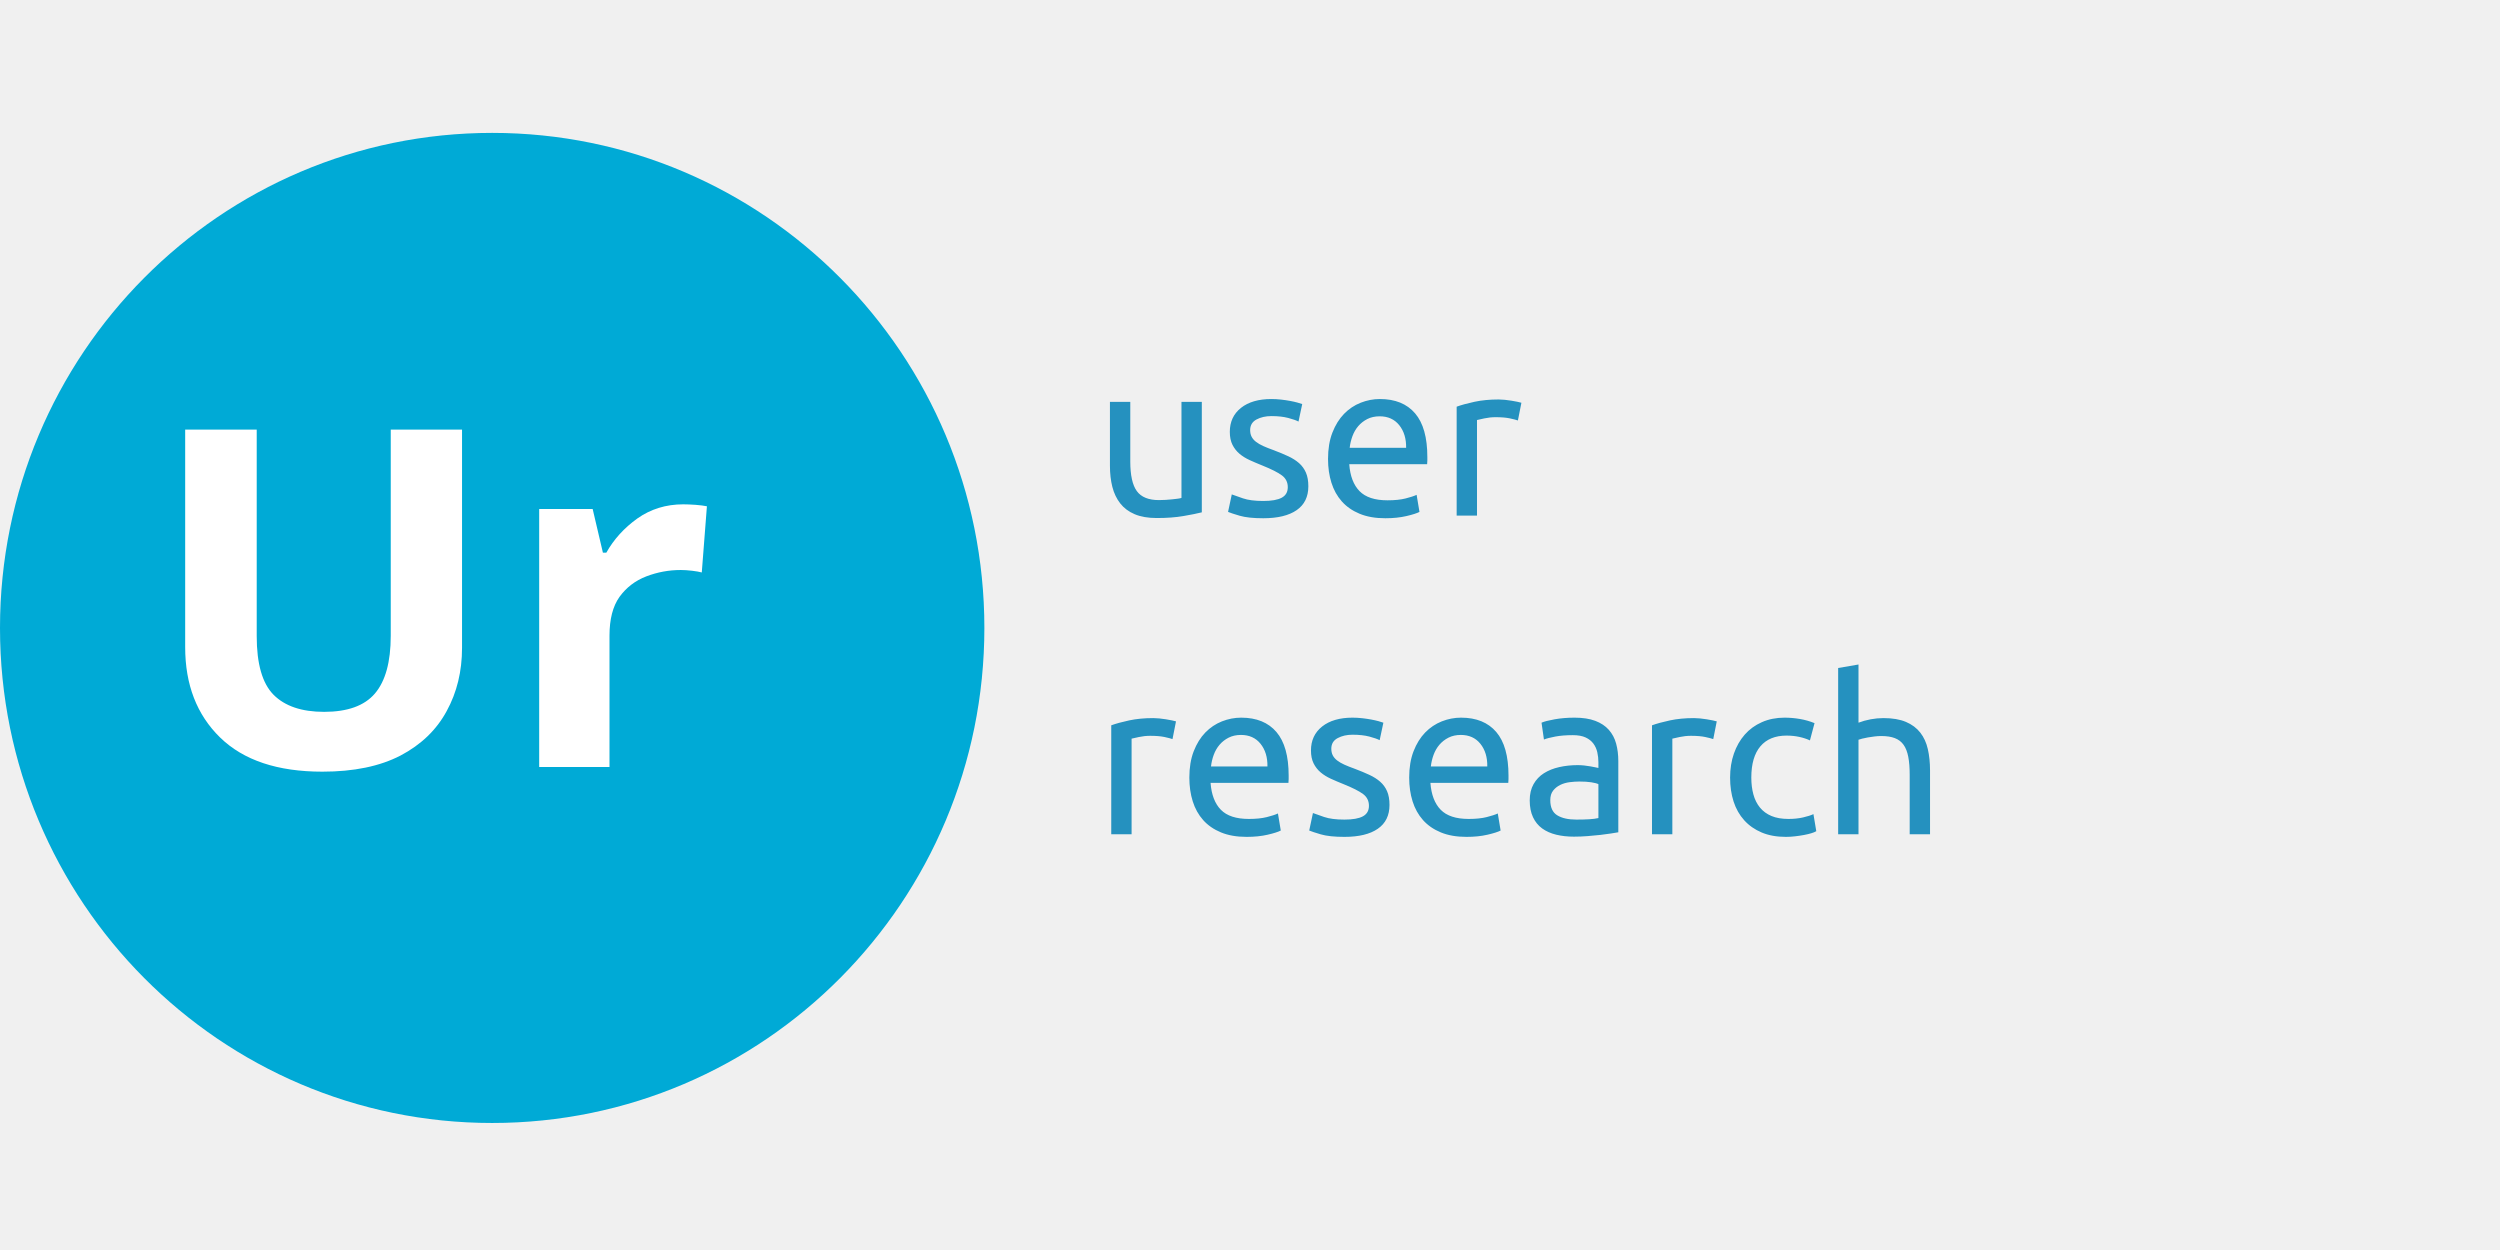
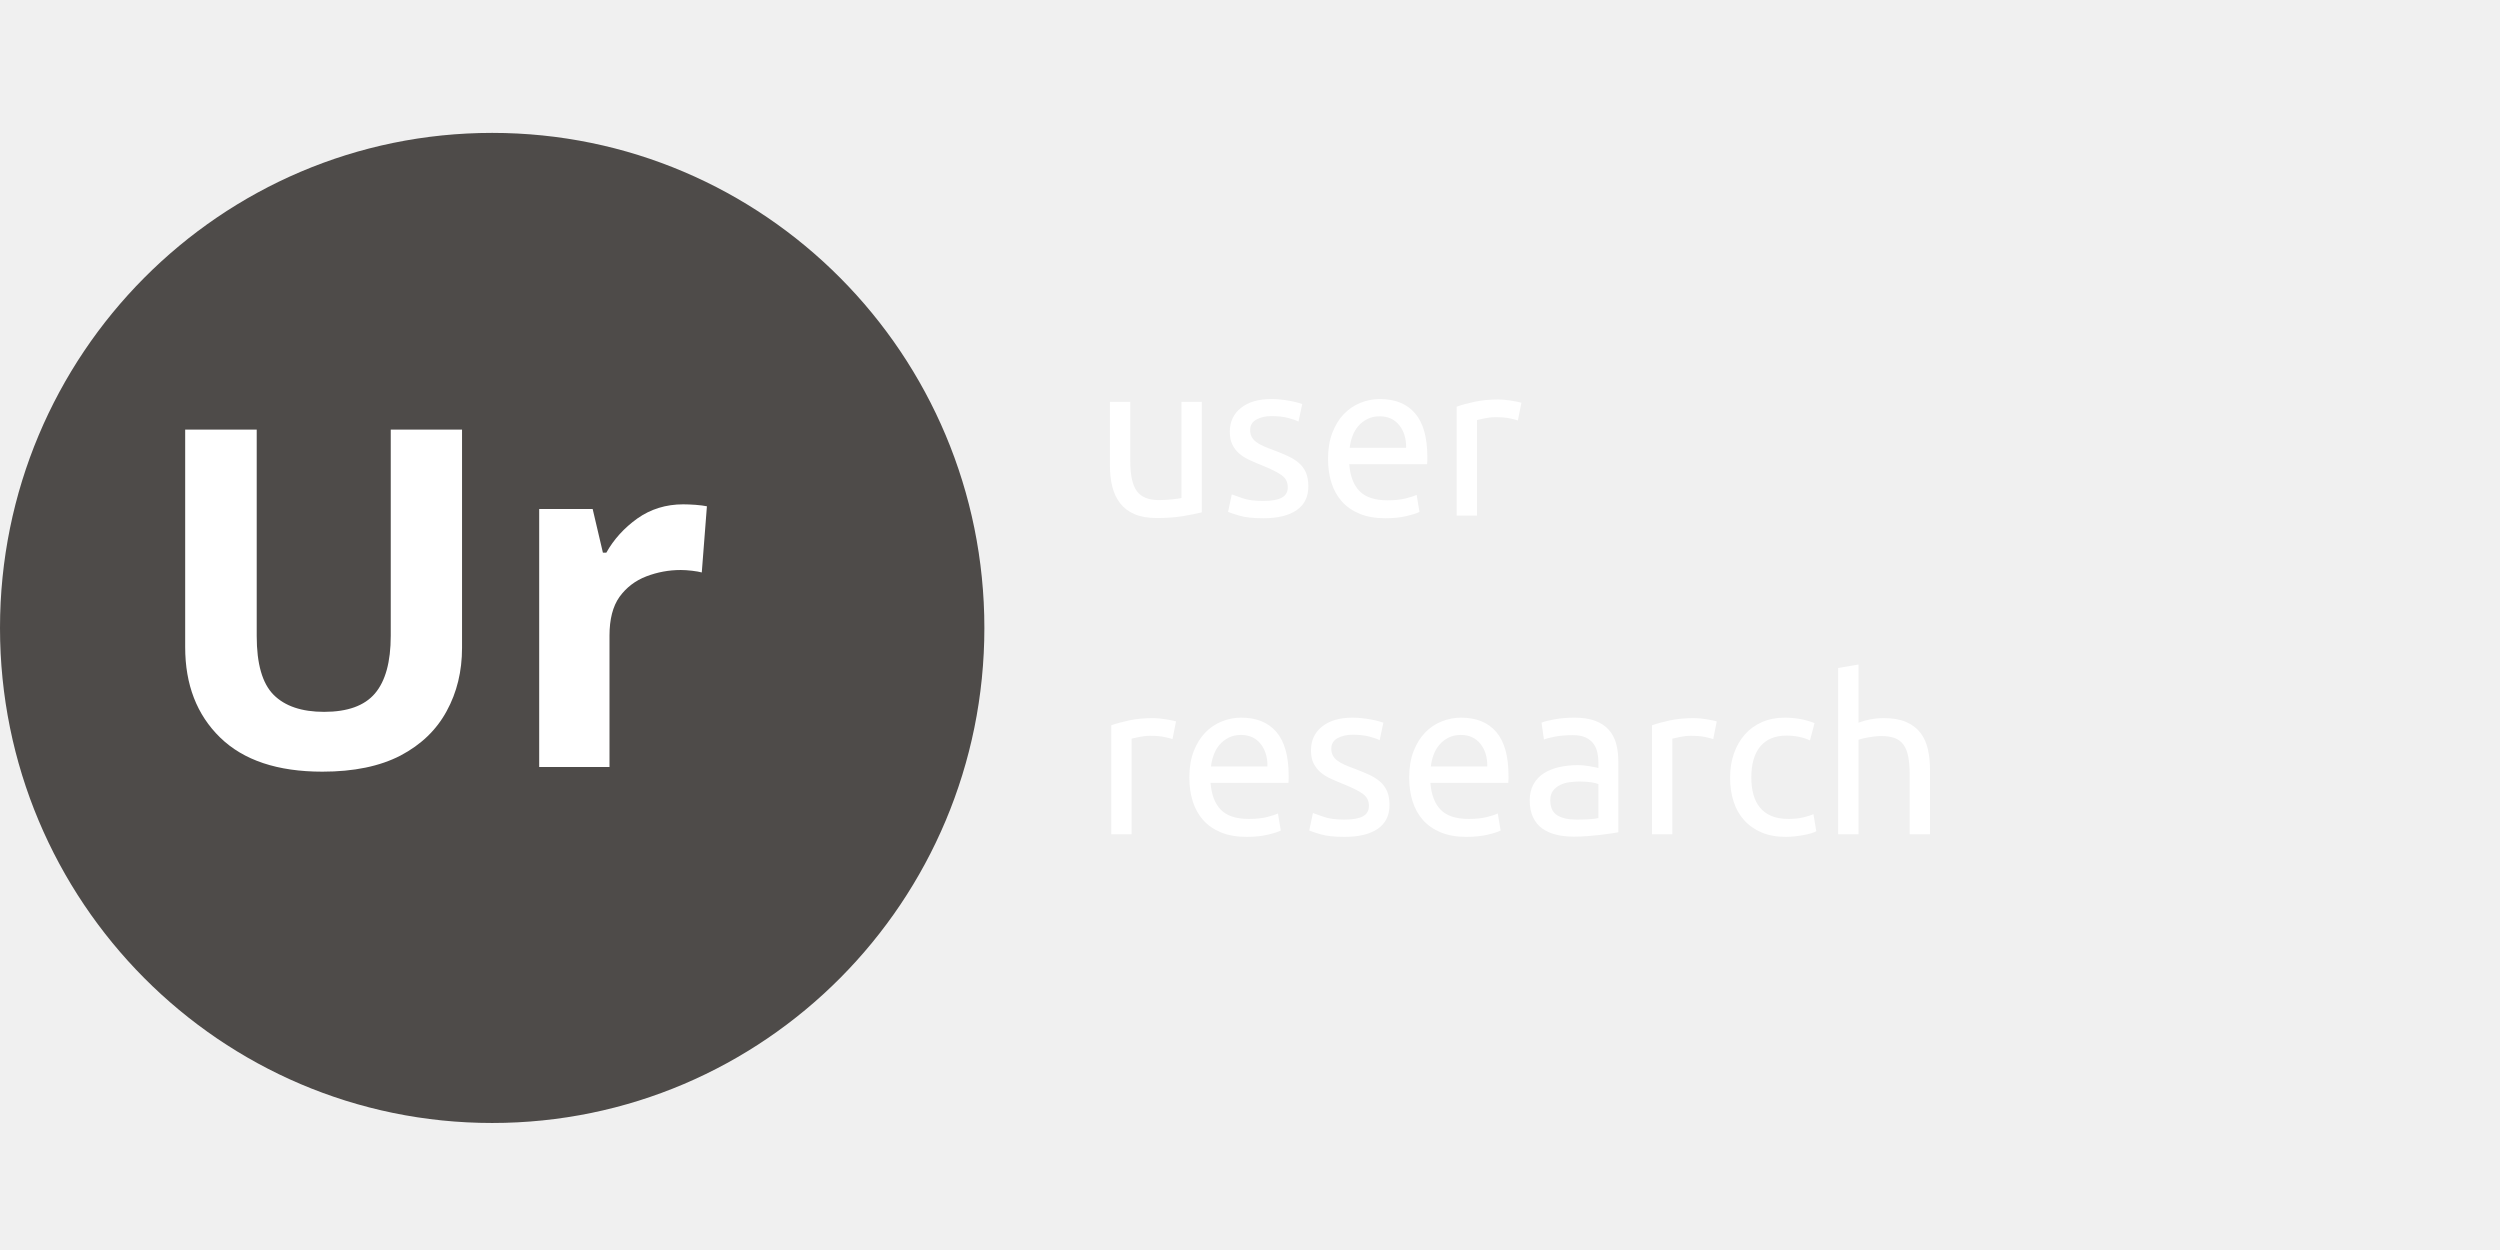
<svg xmlns="http://www.w3.org/2000/svg" width="160" height="80" viewBox="0 0 160 80">
  <g fill="none" fill-rule="evenodd" transform="translate(0 8)">
-     <ellipse cx="31.5" cy="32.188" fill="#00AAD6" rx="31.5" ry="31.683" />
+     <ellipse cx="31.5" cy="32.188" fill="#4E4B49" rx="31.5" ry="31.683" />
    <text fill="#FFFFFF" font-family="Ubuntu-Bold, Ubuntu" font-size="30.24" font-weight="bold">
      <tspan x="9.289" y="41.087">Ur</tspan>
    </text>
-     <path fill="#2591BF" d="M76.916,24.79 C76.617,24.865 76.223,24.944 75.733,25.028 C75.243,25.112 74.676,25.154 74.032,25.154 C73.472,25.154 73.001,25.072 72.618,24.909 C72.235,24.746 71.927,24.515 71.694,24.216 C71.461,23.917 71.293,23.565 71.19,23.159 C71.087,22.753 71.036,22.303 71.036,21.808 L71.036,17.72 L72.338,17.72 L72.338,21.528 C72.338,22.415 72.478,23.049 72.758,23.432 C73.038,23.815 73.509,24.006 74.172,24.006 C74.312,24.006 74.457,24.001 74.606,23.992 C74.755,23.983 74.895,23.971 75.026,23.957 C75.157,23.943 75.276,23.929 75.383,23.915 C75.49,23.901 75.567,23.885 75.614,23.866 L75.614,17.72 L76.916,17.72 L76.916,24.79 Z M80.85,24.062 C81.382,24.062 81.776,23.992 82.033,23.852 C82.29,23.712 82.418,23.488 82.418,23.18 C82.418,22.863 82.292,22.611 82.04,22.424 C81.788,22.237 81.373,22.027 80.794,21.794 C80.514,21.682 80.246,21.568 79.989,21.451 C79.732,21.334 79.511,21.197 79.324,21.038 C79.137,20.879 78.988,20.688 78.876,20.464 C78.764,20.24 78.708,19.965 78.708,19.638 C78.708,18.994 78.946,18.483 79.422,18.105 C79.898,17.727 80.547,17.538 81.368,17.538 C81.573,17.538 81.779,17.55 81.984,17.573 C82.189,17.596 82.381,17.624 82.558,17.657 C82.735,17.69 82.892,17.725 83.027,17.762 C83.162,17.799 83.267,17.832 83.342,17.86 L83.104,18.98 C82.964,18.905 82.745,18.828 82.446,18.749 C82.147,18.67 81.788,18.63 81.368,18.63 C81.004,18.63 80.687,18.702 80.416,18.847 C80.145,18.992 80.01,19.218 80.01,19.526 C80.01,19.685 80.04,19.825 80.101,19.946 C80.162,20.067 80.255,20.177 80.381,20.275 C80.507,20.373 80.663,20.464 80.85,20.548 C81.037,20.632 81.261,20.721 81.522,20.814 C81.867,20.945 82.175,21.073 82.446,21.199 C82.717,21.325 82.948,21.472 83.139,21.64 C83.33,21.808 83.477,22.011 83.58,22.249 C83.683,22.487 83.734,22.779 83.734,23.124 C83.734,23.796 83.484,24.305 82.985,24.65 C82.486,24.995 81.774,25.168 80.85,25.168 C80.206,25.168 79.702,25.114 79.338,25.007 C78.974,24.9 78.727,24.818 78.596,24.762 L78.834,23.642 C78.983,23.698 79.221,23.782 79.548,23.894 C79.875,24.006 80.309,24.062 80.85,24.062 Z M84.994,21.374 C84.994,20.73 85.087,20.168 85.274,19.687 C85.461,19.206 85.708,18.807 86.016,18.49 C86.324,18.173 86.679,17.935 87.08,17.776 C87.481,17.617 87.892,17.538 88.312,17.538 C89.292,17.538 90.043,17.844 90.566,18.455 C91.089,19.066 91.35,19.997 91.35,21.248 L91.35,21.465 C91.35,21.554 91.345,21.635 91.336,21.71 L86.352,21.71 C86.408,22.466 86.627,23.04 87.01,23.432 C87.393,23.824 87.99,24.02 88.802,24.02 C89.259,24.02 89.644,23.98 89.957,23.901 C90.27,23.822 90.505,23.745 90.664,23.67 L90.846,24.762 C90.687,24.846 90.41,24.935 90.013,25.028 C89.616,25.121 89.166,25.168 88.662,25.168 C88.027,25.168 87.479,25.072 87.017,24.881 C86.555,24.69 86.175,24.426 85.876,24.09 C85.577,23.754 85.356,23.355 85.211,22.893 C85.066,22.431 84.994,21.925 84.994,21.374 Z M89.992,20.66 C90.001,20.072 89.854,19.589 89.551,19.211 C89.248,18.833 88.83,18.644 88.298,18.644 C87.999,18.644 87.736,18.702 87.507,18.819 C87.278,18.936 87.085,19.087 86.926,19.274 C86.767,19.461 86.644,19.675 86.555,19.918 C86.466,20.161 86.408,20.408 86.38,20.66 L89.992,20.66 Z M95.914,17.566 C96.026,17.566 96.154,17.573 96.299,17.587 C96.444,17.601 96.586,17.62 96.726,17.643 C96.866,17.666 96.994,17.69 97.111,17.713 C97.228,17.736 97.314,17.757 97.37,17.776 L97.146,18.91 C97.043,18.873 96.873,18.828 96.635,18.777 C96.397,18.726 96.091,18.7 95.718,18.7 C95.475,18.7 95.235,18.726 94.997,18.777 C94.759,18.828 94.603,18.863 94.528,18.882 L94.528,25 L93.226,25 L93.226,18.028 C93.534,17.916 93.917,17.811 94.374,17.713 C94.831,17.615 95.345,17.566 95.914,17.566 Z M73.808,37.958 C73.92,37.958 74.048,37.965 74.193,37.979 C74.338,37.993 74.48,38.012 74.62,38.035 C74.76,38.058 74.888,38.082 75.005,38.105 C75.122,38.128 75.208,38.149 75.264,38.168 L75.04,39.302 C74.937,39.265 74.767,39.22 74.529,39.169 C74.291,39.118 73.985,39.092 73.612,39.092 C73.369,39.092 73.129,39.118 72.891,39.169 C72.653,39.22 72.497,39.255 72.422,39.274 L72.422,45.392 L71.12,45.392 L71.12,38.42 C71.428,38.308 71.811,38.203 72.268,38.105 C72.725,38.007 73.239,37.958 73.808,37.958 Z M76.118,41.766 C76.118,41.122 76.211,40.56 76.398,40.079 C76.585,39.598 76.832,39.199 77.14,38.882 C77.448,38.565 77.803,38.327 78.204,38.168 C78.605,38.009 79.016,37.93 79.436,37.93 C80.416,37.93 81.167,38.236 81.69,38.847 C82.213,39.458 82.474,40.389 82.474,41.64 L82.474,41.857 C82.474,41.946 82.469,42.027 82.46,42.102 L77.476,42.102 C77.532,42.858 77.751,43.432 78.134,43.824 C78.517,44.216 79.114,44.412 79.926,44.412 C80.383,44.412 80.768,44.372 81.081,44.293 C81.394,44.214 81.629,44.137 81.788,44.062 L81.97,45.154 C81.811,45.238 81.534,45.327 81.137,45.42 C80.74,45.513 80.29,45.56 79.786,45.56 C79.151,45.56 78.603,45.464 78.141,45.273 C77.679,45.082 77.299,44.818 77,44.482 C76.701,44.146 76.48,43.747 76.335,43.285 C76.19,42.823 76.118,42.317 76.118,41.766 Z M81.116,41.052 C81.125,40.464 80.978,39.981 80.675,39.603 C80.372,39.225 79.954,39.036 79.422,39.036 C79.123,39.036 78.86,39.094 78.631,39.211 C78.402,39.328 78.209,39.479 78.05,39.666 C77.891,39.853 77.768,40.067 77.679,40.31 C77.59,40.553 77.532,40.8 77.504,41.052 L81.116,41.052 Z M86.044,44.454 C86.576,44.454 86.97,44.384 87.227,44.244 C87.484,44.104 87.612,43.88 87.612,43.572 C87.612,43.255 87.486,43.003 87.234,42.816 C86.982,42.629 86.567,42.419 85.988,42.186 C85.708,42.074 85.44,41.96 85.183,41.843 C84.926,41.726 84.705,41.589 84.518,41.43 C84.331,41.271 84.182,41.08 84.07,40.856 C83.958,40.632 83.902,40.357 83.902,40.03 C83.902,39.386 84.14,38.875 84.616,38.497 C85.092,38.119 85.741,37.93 86.562,37.93 C86.767,37.93 86.973,37.942 87.178,37.965 C87.383,37.988 87.575,38.016 87.752,38.049 C87.929,38.082 88.086,38.117 88.221,38.154 C88.356,38.191 88.461,38.224 88.536,38.252 L88.298,39.372 C88.158,39.297 87.939,39.22 87.64,39.141 C87.341,39.062 86.982,39.022 86.562,39.022 C86.198,39.022 85.881,39.094 85.61,39.239 C85.339,39.384 85.204,39.61 85.204,39.918 C85.204,40.077 85.234,40.217 85.295,40.338 C85.356,40.459 85.449,40.569 85.575,40.667 C85.701,40.765 85.857,40.856 86.044,40.94 C86.231,41.024 86.455,41.113 86.716,41.206 C87.061,41.337 87.369,41.465 87.64,41.591 C87.911,41.717 88.142,41.864 88.333,42.032 C88.524,42.2 88.671,42.403 88.774,42.641 C88.877,42.879 88.928,43.171 88.928,43.516 C88.928,44.188 88.678,44.697 88.179,45.042 C87.68,45.387 86.968,45.56 86.044,45.56 C85.4,45.56 84.896,45.506 84.532,45.399 C84.168,45.292 83.921,45.21 83.79,45.154 L84.028,44.034 C84.177,44.09 84.415,44.174 84.742,44.286 C85.069,44.398 85.503,44.454 86.044,44.454 Z M90.188,41.766 C90.188,41.122 90.281,40.56 90.468,40.079 C90.655,39.598 90.902,39.199 91.21,38.882 C91.518,38.565 91.873,38.327 92.274,38.168 C92.675,38.009 93.086,37.93 93.506,37.93 C94.486,37.93 95.237,38.236 95.76,38.847 C96.283,39.458 96.544,40.389 96.544,41.64 L96.544,41.857 C96.544,41.946 96.539,42.027 96.53,42.102 L91.546,42.102 C91.602,42.858 91.821,43.432 92.204,43.824 C92.587,44.216 93.184,44.412 93.996,44.412 C94.453,44.412 94.838,44.372 95.151,44.293 C95.464,44.214 95.699,44.137 95.858,44.062 L96.04,45.154 C95.881,45.238 95.604,45.327 95.207,45.42 C94.81,45.513 94.36,45.56 93.856,45.56 C93.221,45.56 92.673,45.464 92.211,45.273 C91.749,45.082 91.369,44.818 91.07,44.482 C90.771,44.146 90.55,43.747 90.405,43.285 C90.26,42.823 90.188,42.317 90.188,41.766 Z M95.186,41.052 C95.195,40.464 95.048,39.981 94.745,39.603 C94.442,39.225 94.024,39.036 93.492,39.036 C93.193,39.036 92.93,39.094 92.701,39.211 C92.472,39.328 92.279,39.479 92.12,39.666 C91.961,39.853 91.838,40.067 91.749,40.31 C91.66,40.553 91.602,40.8 91.574,41.052 L95.186,41.052 Z M100.884,44.454 C101.192,44.454 101.465,44.447 101.703,44.433 C101.941,44.419 102.139,44.393 102.298,44.356 L102.298,42.186 C102.205,42.139 102.053,42.1 101.843,42.067 C101.633,42.034 101.379,42.018 101.08,42.018 C100.884,42.018 100.676,42.032 100.457,42.06 C100.238,42.088 100.037,42.146 99.855,42.235 C99.673,42.324 99.521,42.445 99.4,42.599 C99.279,42.753 99.218,42.956 99.218,43.208 C99.218,43.675 99.367,43.999 99.666,44.181 C99.965,44.363 100.371,44.454 100.884,44.454 Z M100.772,37.93 C101.295,37.93 101.736,37.998 102.095,38.133 C102.454,38.268 102.744,38.46 102.963,38.707 C103.182,38.954 103.339,39.248 103.432,39.589 C103.525,39.93 103.572,40.305 103.572,40.716 L103.572,45.266 C103.46,45.285 103.304,45.31 103.103,45.343 C102.902,45.376 102.676,45.406 102.424,45.434 C102.172,45.462 101.899,45.488 101.605,45.511 C101.311,45.534 101.019,45.546 100.73,45.546 C100.319,45.546 99.941,45.504 99.596,45.42 C99.251,45.336 98.952,45.203 98.7,45.021 C98.448,44.839 98.252,44.599 98.112,44.3 C97.972,44.001 97.902,43.642 97.902,43.222 C97.902,42.821 97.984,42.475 98.147,42.186 C98.31,41.897 98.532,41.663 98.812,41.486 C99.092,41.309 99.419,41.178 99.792,41.094 C100.165,41.01 100.557,40.968 100.968,40.968 C101.099,40.968 101.234,40.975 101.374,40.989 C101.514,41.003 101.647,41.022 101.773,41.045 C101.899,41.068 102.009,41.089 102.102,41.108 C102.195,41.127 102.261,41.141 102.298,41.15 L102.298,40.786 C102.298,40.571 102.275,40.359 102.228,40.149 C102.181,39.939 102.097,39.752 101.976,39.589 C101.855,39.426 101.689,39.295 101.479,39.197 C101.269,39.099 100.996,39.05 100.66,39.05 C100.231,39.05 99.855,39.08 99.533,39.141 C99.211,39.202 98.971,39.265 98.812,39.33 L98.658,38.252 C98.826,38.177 99.106,38.105 99.498,38.035 C99.89,37.965 100.315,37.93 100.772,37.93 Z M108.416,37.958 C108.528,37.958 108.656,37.965 108.801,37.979 C108.946,37.993 109.088,38.012 109.228,38.035 C109.368,38.058 109.496,38.082 109.613,38.105 C109.73,38.128 109.816,38.149 109.872,38.168 L109.648,39.302 C109.545,39.265 109.375,39.22 109.137,39.169 C108.899,39.118 108.593,39.092 108.22,39.092 C107.977,39.092 107.737,39.118 107.499,39.169 C107.261,39.22 107.105,39.255 107.03,39.274 L107.03,45.392 L105.728,45.392 L105.728,38.42 C106.036,38.308 106.419,38.203 106.876,38.105 C107.333,38.007 107.847,37.958 108.416,37.958 Z M114.296,45.56 C113.708,45.56 113.192,45.467 112.749,45.28 C112.306,45.093 111.932,44.832 111.629,44.496 C111.326,44.16 111.099,43.761 110.95,43.299 C110.801,42.837 110.726,42.326 110.726,41.766 C110.726,41.206 110.808,40.693 110.971,40.226 C111.134,39.759 111.365,39.356 111.664,39.015 C111.963,38.674 112.329,38.408 112.763,38.217 C113.197,38.026 113.68,37.93 114.212,37.93 C114.539,37.93 114.865,37.958 115.192,38.014 C115.519,38.07 115.831,38.159 116.13,38.28 L115.836,39.386 C115.64,39.293 115.414,39.218 115.157,39.162 C114.9,39.106 114.627,39.078 114.338,39.078 C113.61,39.078 113.052,39.307 112.665,39.764 C112.278,40.221 112.084,40.889 112.084,41.766 C112.084,42.158 112.128,42.517 112.217,42.844 C112.306,43.171 112.446,43.451 112.637,43.684 C112.828,43.917 113.073,44.097 113.372,44.223 C113.671,44.349 114.035,44.412 114.464,44.412 C114.809,44.412 115.122,44.379 115.402,44.314 C115.682,44.249 115.901,44.179 116.06,44.104 L116.242,45.196 C116.167,45.243 116.06,45.287 115.92,45.329 C115.78,45.371 115.621,45.408 115.444,45.441 C115.267,45.474 115.078,45.502 114.877,45.525 C114.676,45.548 114.483,45.56 114.296,45.56 Z M117.642,45.392 L117.642,34.752 L118.944,34.528 L118.944,38.252 C119.187,38.159 119.446,38.086 119.721,38.035 C119.996,37.984 120.269,37.958 120.54,37.958 C121.119,37.958 121.599,38.04 121.982,38.203 C122.365,38.366 122.67,38.595 122.899,38.889 C123.128,39.183 123.289,39.535 123.382,39.946 C123.475,40.357 123.522,40.809 123.522,41.304 L123.522,45.392 L122.22,45.392 L122.22,41.584 C122.22,41.136 122.19,40.753 122.129,40.436 C122.068,40.119 121.968,39.862 121.828,39.666 C121.688,39.47 121.501,39.328 121.268,39.239 C121.035,39.15 120.745,39.106 120.4,39.106 C120.26,39.106 120.115,39.115 119.966,39.134 C119.817,39.153 119.674,39.174 119.539,39.197 C119.404,39.22 119.282,39.246 119.175,39.274 C119.068,39.302 118.991,39.325 118.944,39.344 L118.944,45.392 L117.642,45.392 Z" />
+     <path fill="#FFFFFF" d="M76.916,24.79 C76.617,24.865 76.223,24.944 75.733,25.028 C75.243,25.112 74.676,25.154 74.032,25.154 C73.472,25.154 73.001,25.072 72.618,24.909 C72.235,24.746 71.927,24.515 71.694,24.216 C71.461,23.917 71.293,23.565 71.19,23.159 C71.087,22.753 71.036,22.303 71.036,21.808 L71.036,17.72 L72.338,17.72 L72.338,21.528 C72.338,22.415 72.478,23.049 72.758,23.432 C73.038,23.815 73.509,24.006 74.172,24.006 C74.312,24.006 74.457,24.001 74.606,23.992 C74.755,23.983 74.895,23.971 75.026,23.957 C75.157,23.943 75.276,23.929 75.383,23.915 C75.49,23.901 75.567,23.885 75.614,23.866 L75.614,17.72 L76.916,17.72 L76.916,24.79 Z M80.85,24.062 C81.382,24.062 81.776,23.992 82.033,23.852 C82.29,23.712 82.418,23.488 82.418,23.18 C82.418,22.863 82.292,22.611 82.04,22.424 C81.788,22.237 81.373,22.027 80.794,21.794 C80.514,21.682 80.246,21.568 79.989,21.451 C79.732,21.334 79.511,21.197 79.324,21.038 C79.137,20.879 78.988,20.688 78.876,20.464 C78.764,20.24 78.708,19.965 78.708,19.638 C78.708,18.994 78.946,18.483 79.422,18.105 C79.898,17.727 80.547,17.538 81.368,17.538 C81.573,17.538 81.779,17.55 81.984,17.573 C82.189,17.596 82.381,17.624 82.558,17.657 C82.735,17.69 82.892,17.725 83.027,17.762 C83.162,17.799 83.267,17.832 83.342,17.86 L83.104,18.98 C82.964,18.905 82.745,18.828 82.446,18.749 C82.147,18.67 81.788,18.63 81.368,18.63 C81.004,18.63 80.687,18.702 80.416,18.847 C80.145,18.992 80.01,19.218 80.01,19.526 C80.01,19.685 80.04,19.825 80.101,19.946 C80.162,20.067 80.255,20.177 80.381,20.275 C80.507,20.373 80.663,20.464 80.85,20.548 C81.037,20.632 81.261,20.721 81.522,20.814 C81.867,20.945 82.175,21.073 82.446,21.199 C82.717,21.325 82.948,21.472 83.139,21.64 C83.33,21.808 83.477,22.011 83.58,22.249 C83.683,22.487 83.734,22.779 83.734,23.124 C83.734,23.796 83.484,24.305 82.985,24.65 C82.486,24.995 81.774,25.168 80.85,25.168 C80.206,25.168 79.702,25.114 79.338,25.007 C78.974,24.9 78.727,24.818 78.596,24.762 L78.834,23.642 C78.983,23.698 79.221,23.782 79.548,23.894 C79.875,24.006 80.309,24.062 80.85,24.062 Z M84.994,21.374 C84.994,20.73 85.087,20.168 85.274,19.687 C85.461,19.206 85.708,18.807 86.016,18.49 C86.324,18.173 86.679,17.935 87.08,17.776 C87.481,17.617 87.892,17.538 88.312,17.538 C89.292,17.538 90.043,17.844 90.566,18.455 C91.089,19.066 91.35,19.997 91.35,21.248 L91.35,21.465 C91.35,21.554 91.345,21.635 91.336,21.71 L86.352,21.71 C86.408,22.466 86.627,23.04 87.01,23.432 C87.393,23.824 87.99,24.02 88.802,24.02 C89.259,24.02 89.644,23.98 89.957,23.901 C90.27,23.822 90.505,23.745 90.664,23.67 L90.846,24.762 C90.687,24.846 90.41,24.935 90.013,25.028 C89.616,25.121 89.166,25.168 88.662,25.168 C88.027,25.168 87.479,25.072 87.017,24.881 C86.555,24.69 86.175,24.426 85.876,24.09 C85.577,23.754 85.356,23.355 85.211,22.893 C85.066,22.431 84.994,21.925 84.994,21.374 Z M89.992,20.66 C90.001,20.072 89.854,19.589 89.551,19.211 C89.248,18.833 88.83,18.644 88.298,18.644 C87.999,18.644 87.736,18.702 87.507,18.819 C87.278,18.936 87.085,19.087 86.926,19.274 C86.767,19.461 86.644,19.675 86.555,19.918 C86.466,20.161 86.408,20.408 86.38,20.66 L89.992,20.66 Z M95.914,17.566 C96.026,17.566 96.154,17.573 96.299,17.587 C96.444,17.601 96.586,17.62 96.726,17.643 C96.866,17.666 96.994,17.69 97.111,17.713 C97.228,17.736 97.314,17.757 97.37,17.776 L97.146,18.91 C97.043,18.873 96.873,18.828 96.635,18.777 C96.397,18.726 96.091,18.7 95.718,18.7 C95.475,18.7 95.235,18.726 94.997,18.777 C94.759,18.828 94.603,18.863 94.528,18.882 L94.528,25 L93.226,25 L93.226,18.028 C93.534,17.916 93.917,17.811 94.374,17.713 C94.831,17.615 95.345,17.566 95.914,17.566 Z M73.808,37.958 C73.92,37.958 74.048,37.965 74.193,37.979 C74.338,37.993 74.48,38.012 74.62,38.035 C74.76,38.058 74.888,38.082 75.005,38.105 C75.122,38.128 75.208,38.149 75.264,38.168 L75.04,39.302 C74.937,39.265 74.767,39.22 74.529,39.169 C74.291,39.118 73.985,39.092 73.612,39.092 C73.369,39.092 73.129,39.118 72.891,39.169 C72.653,39.22 72.497,39.255 72.422,39.274 L72.422,45.392 L71.12,45.392 L71.12,38.42 C71.428,38.308 71.811,38.203 72.268,38.105 C72.725,38.007 73.239,37.958 73.808,37.958 Z M76.118,41.766 C76.118,41.122 76.211,40.56 76.398,40.079 C76.585,39.598 76.832,39.199 77.14,38.882 C77.448,38.565 77.803,38.327 78.204,38.168 C78.605,38.009 79.016,37.93 79.436,37.93 C80.416,37.93 81.167,38.236 81.69,38.847 C82.213,39.458 82.474,40.389 82.474,41.64 L82.474,41.857 C82.474,41.946 82.469,42.027 82.46,42.102 L77.476,42.102 C77.532,42.858 77.751,43.432 78.134,43.824 C78.517,44.216 79.114,44.412 79.926,44.412 C80.383,44.412 80.768,44.372 81.081,44.293 C81.394,44.214 81.629,44.137 81.788,44.062 L81.97,45.154 C81.811,45.238 81.534,45.327 81.137,45.42 C80.74,45.513 80.29,45.56 79.786,45.56 C79.151,45.56 78.603,45.464 78.141,45.273 C77.679,45.082 77.299,44.818 77,44.482 C76.701,44.146 76.48,43.747 76.335,43.285 C76.19,42.823 76.118,42.317 76.118,41.766 Z M81.116,41.052 C81.125,40.464 80.978,39.981 80.675,39.603 C80.372,39.225 79.954,39.036 79.422,39.036 C79.123,39.036 78.86,39.094 78.631,39.211 C78.402,39.328 78.209,39.479 78.05,39.666 C77.891,39.853 77.768,40.067 77.679,40.31 C77.59,40.553 77.532,40.8 77.504,41.052 L81.116,41.052 Z M86.044,44.454 C86.576,44.454 86.97,44.384 87.227,44.244 C87.484,44.104 87.612,43.88 87.612,43.572 C87.612,43.255 87.486,43.003 87.234,42.816 C86.982,42.629 86.567,42.419 85.988,42.186 C85.708,42.074 85.44,41.96 85.183,41.843 C84.926,41.726 84.705,41.589 84.518,41.43 C84.331,41.271 84.182,41.08 84.07,40.856 C83.958,40.632 83.902,40.357 83.902,40.03 C83.902,39.386 84.14,38.875 84.616,38.497 C85.092,38.119 85.741,37.93 86.562,37.93 C86.767,37.93 86.973,37.942 87.178,37.965 C87.383,37.988 87.575,38.016 87.752,38.049 C87.929,38.082 88.086,38.117 88.221,38.154 C88.356,38.191 88.461,38.224 88.536,38.252 L88.298,39.372 C88.158,39.297 87.939,39.22 87.64,39.141 C87.341,39.062 86.982,39.022 86.562,39.022 C86.198,39.022 85.881,39.094 85.61,39.239 C85.339,39.384 85.204,39.61 85.204,39.918 C85.204,40.077 85.234,40.217 85.295,40.338 C85.356,40.459 85.449,40.569 85.575,40.667 C85.701,40.765 85.857,40.856 86.044,40.94 C86.231,41.024 86.455,41.113 86.716,41.206 C87.061,41.337 87.369,41.465 87.64,41.591 C87.911,41.717 88.142,41.864 88.333,42.032 C88.524,42.2 88.671,42.403 88.774,42.641 C88.877,42.879 88.928,43.171 88.928,43.516 C88.928,44.188 88.678,44.697 88.179,45.042 C87.68,45.387 86.968,45.56 86.044,45.56 C85.4,45.56 84.896,45.506 84.532,45.399 C84.168,45.292 83.921,45.21 83.79,45.154 L84.028,44.034 C84.177,44.09 84.415,44.174 84.742,44.286 C85.069,44.398 85.503,44.454 86.044,44.454 Z M90.188,41.766 C90.188,41.122 90.281,40.56 90.468,40.079 C90.655,39.598 90.902,39.199 91.21,38.882 C91.518,38.565 91.873,38.327 92.274,38.168 C92.675,38.009 93.086,37.93 93.506,37.93 C94.486,37.93 95.237,38.236 95.76,38.847 C96.283,39.458 96.544,40.389 96.544,41.64 L96.544,41.857 C96.544,41.946 96.539,42.027 96.53,42.102 L91.546,42.102 C91.602,42.858 91.821,43.432 92.204,43.824 C92.587,44.216 93.184,44.412 93.996,44.412 C94.453,44.412 94.838,44.372 95.151,44.293 C95.464,44.214 95.699,44.137 95.858,44.062 L96.04,45.154 C95.881,45.238 95.604,45.327 95.207,45.42 C94.81,45.513 94.36,45.56 93.856,45.56 C93.221,45.56 92.673,45.464 92.211,45.273 C91.749,45.082 91.369,44.818 91.07,44.482 C90.771,44.146 90.55,43.747 90.405,43.285 C90.26,42.823 90.188,42.317 90.188,41.766 Z M95.186,41.052 C95.195,40.464 95.048,39.981 94.745,39.603 C94.442,39.225 94.024,39.036 93.492,39.036 C93.193,39.036 92.93,39.094 92.701,39.211 C92.472,39.328 92.279,39.479 92.12,39.666 C91.961,39.853 91.838,40.067 91.749,40.31 C91.66,40.553 91.602,40.8 91.574,41.052 L95.186,41.052 Z M100.884,44.454 C101.192,44.454 101.465,44.447 101.703,44.433 C101.941,44.419 102.139,44.393 102.298,44.356 L102.298,42.186 C102.205,42.139 102.053,42.1 101.843,42.067 C101.633,42.034 101.379,42.018 101.08,42.018 C100.884,42.018 100.676,42.032 100.457,42.06 C100.238,42.088 100.037,42.146 99.855,42.235 C99.673,42.324 99.521,42.445 99.4,42.599 C99.279,42.753 99.218,42.956 99.218,43.208 C99.218,43.675 99.367,43.999 99.666,44.181 C99.965,44.363 100.371,44.454 100.884,44.454 Z M100.772,37.93 C101.295,37.93 101.736,37.998 102.095,38.133 C102.454,38.268 102.744,38.46 102.963,38.707 C103.182,38.954 103.339,39.248 103.432,39.589 C103.525,39.93 103.572,40.305 103.572,40.716 L103.572,45.266 C103.46,45.285 103.304,45.31 103.103,45.343 C102.902,45.376 102.676,45.406 102.424,45.434 C102.172,45.462 101.899,45.488 101.605,45.511 C101.311,45.534 101.019,45.546 100.73,45.546 C100.319,45.546 99.941,45.504 99.596,45.42 C99.251,45.336 98.952,45.203 98.7,45.021 C98.448,44.839 98.252,44.599 98.112,44.3 C97.972,44.001 97.902,43.642 97.902,43.222 C97.902,42.821 97.984,42.475 98.147,42.186 C98.31,41.897 98.532,41.663 98.812,41.486 C99.092,41.309 99.419,41.178 99.792,41.094 C100.165,41.01 100.557,40.968 100.968,40.968 C101.099,40.968 101.234,40.975 101.374,40.989 C101.514,41.003 101.647,41.022 101.773,41.045 C101.899,41.068 102.009,41.089 102.102,41.108 C102.195,41.127 102.261,41.141 102.298,41.15 L102.298,40.786 C102.298,40.571 102.275,40.359 102.228,40.149 C102.181,39.939 102.097,39.752 101.976,39.589 C101.855,39.426 101.689,39.295 101.479,39.197 C101.269,39.099 100.996,39.05 100.66,39.05 C100.231,39.05 99.855,39.08 99.533,39.141 C99.211,39.202 98.971,39.265 98.812,39.33 L98.658,38.252 C98.826,38.177 99.106,38.105 99.498,38.035 C99.89,37.965 100.315,37.93 100.772,37.93 Z M108.416,37.958 C108.528,37.958 108.656,37.965 108.801,37.979 C108.946,37.993 109.088,38.012 109.228,38.035 C109.368,38.058 109.496,38.082 109.613,38.105 C109.73,38.128 109.816,38.149 109.872,38.168 L109.648,39.302 C109.545,39.265 109.375,39.22 109.137,39.169 C108.899,39.118 108.593,39.092 108.22,39.092 C107.977,39.092 107.737,39.118 107.499,39.169 C107.261,39.22 107.105,39.255 107.03,39.274 L107.03,45.392 L105.728,45.392 L105.728,38.42 C106.036,38.308 106.419,38.203 106.876,38.105 C107.333,38.007 107.847,37.958 108.416,37.958 Z M114.296,45.56 C113.708,45.56 113.192,45.467 112.749,45.28 C112.306,45.093 111.932,44.832 111.629,44.496 C111.326,44.16 111.099,43.761 110.95,43.299 C110.801,42.837 110.726,42.326 110.726,41.766 C110.726,41.206 110.808,40.693 110.971,40.226 C111.134,39.759 111.365,39.356 111.664,39.015 C111.963,38.674 112.329,38.408 112.763,38.217 C113.197,38.026 113.68,37.93 114.212,37.93 C114.539,37.93 114.865,37.958 115.192,38.014 C115.519,38.07 115.831,38.159 116.13,38.28 L115.836,39.386 C115.64,39.293 115.414,39.218 115.157,39.162 C114.9,39.106 114.627,39.078 114.338,39.078 C113.61,39.078 113.052,39.307 112.665,39.764 C112.278,40.221 112.084,40.889 112.084,41.766 C112.084,42.158 112.128,42.517 112.217,42.844 C112.306,43.171 112.446,43.451 112.637,43.684 C112.828,43.917 113.073,44.097 113.372,44.223 C113.671,44.349 114.035,44.412 114.464,44.412 C114.809,44.412 115.122,44.379 115.402,44.314 C115.682,44.249 115.901,44.179 116.06,44.104 L116.242,45.196 C116.167,45.243 116.06,45.287 115.92,45.329 C115.78,45.371 115.621,45.408 115.444,45.441 C115.267,45.474 115.078,45.502 114.877,45.525 C114.676,45.548 114.483,45.56 114.296,45.56 Z M117.642,45.392 L117.642,34.752 L118.944,34.528 L118.944,38.252 C119.187,38.159 119.446,38.086 119.721,38.035 C119.996,37.984 120.269,37.958 120.54,37.958 C121.119,37.958 121.599,38.04 121.982,38.203 C122.365,38.366 122.67,38.595 122.899,38.889 C123.128,39.183 123.289,39.535 123.382,39.946 C123.475,40.357 123.522,40.809 123.522,41.304 L123.522,45.392 L122.22,45.392 L122.22,41.584 C122.22,41.136 122.19,40.753 122.129,40.436 C122.068,40.119 121.968,39.862 121.828,39.666 C121.688,39.47 121.501,39.328 121.268,39.239 C121.035,39.15 120.745,39.106 120.4,39.106 C120.26,39.106 120.115,39.115 119.966,39.134 C119.817,39.153 119.674,39.174 119.539,39.197 C119.404,39.22 119.282,39.246 119.175,39.274 C119.068,39.302 118.991,39.325 118.944,39.344 L118.944,45.392 L117.642,45.392 Z" />
  </g>
</svg>
